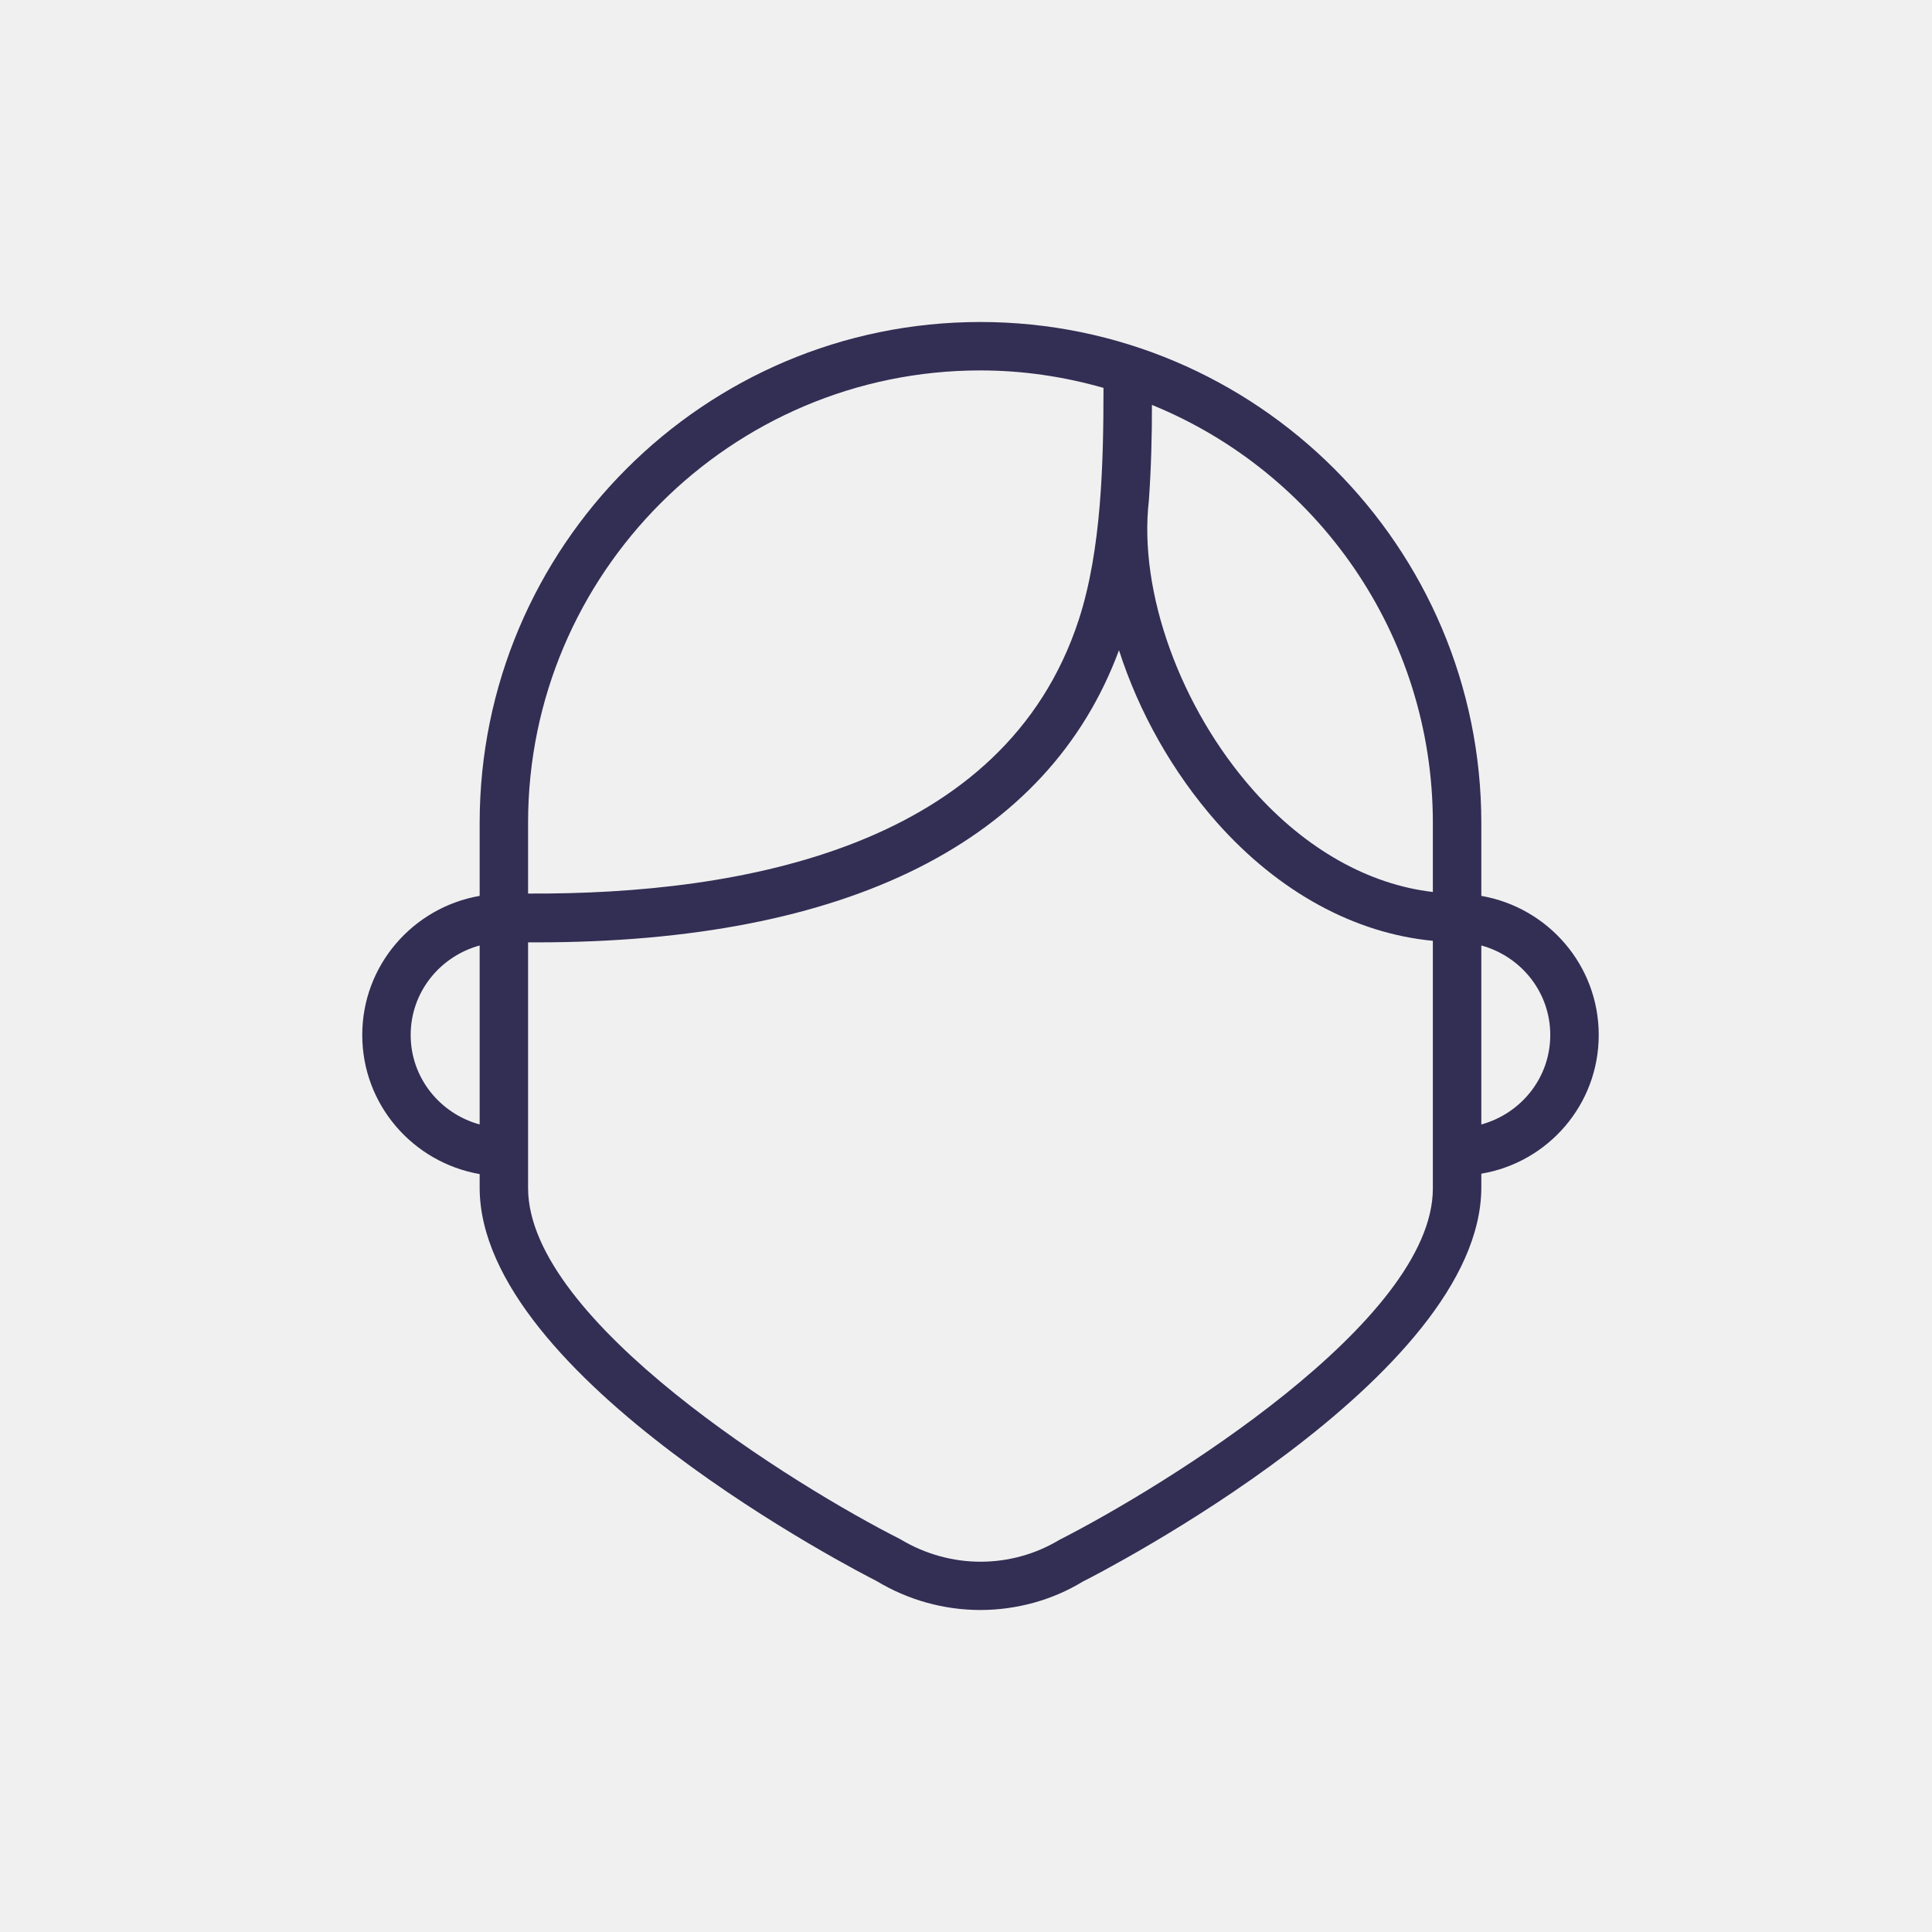
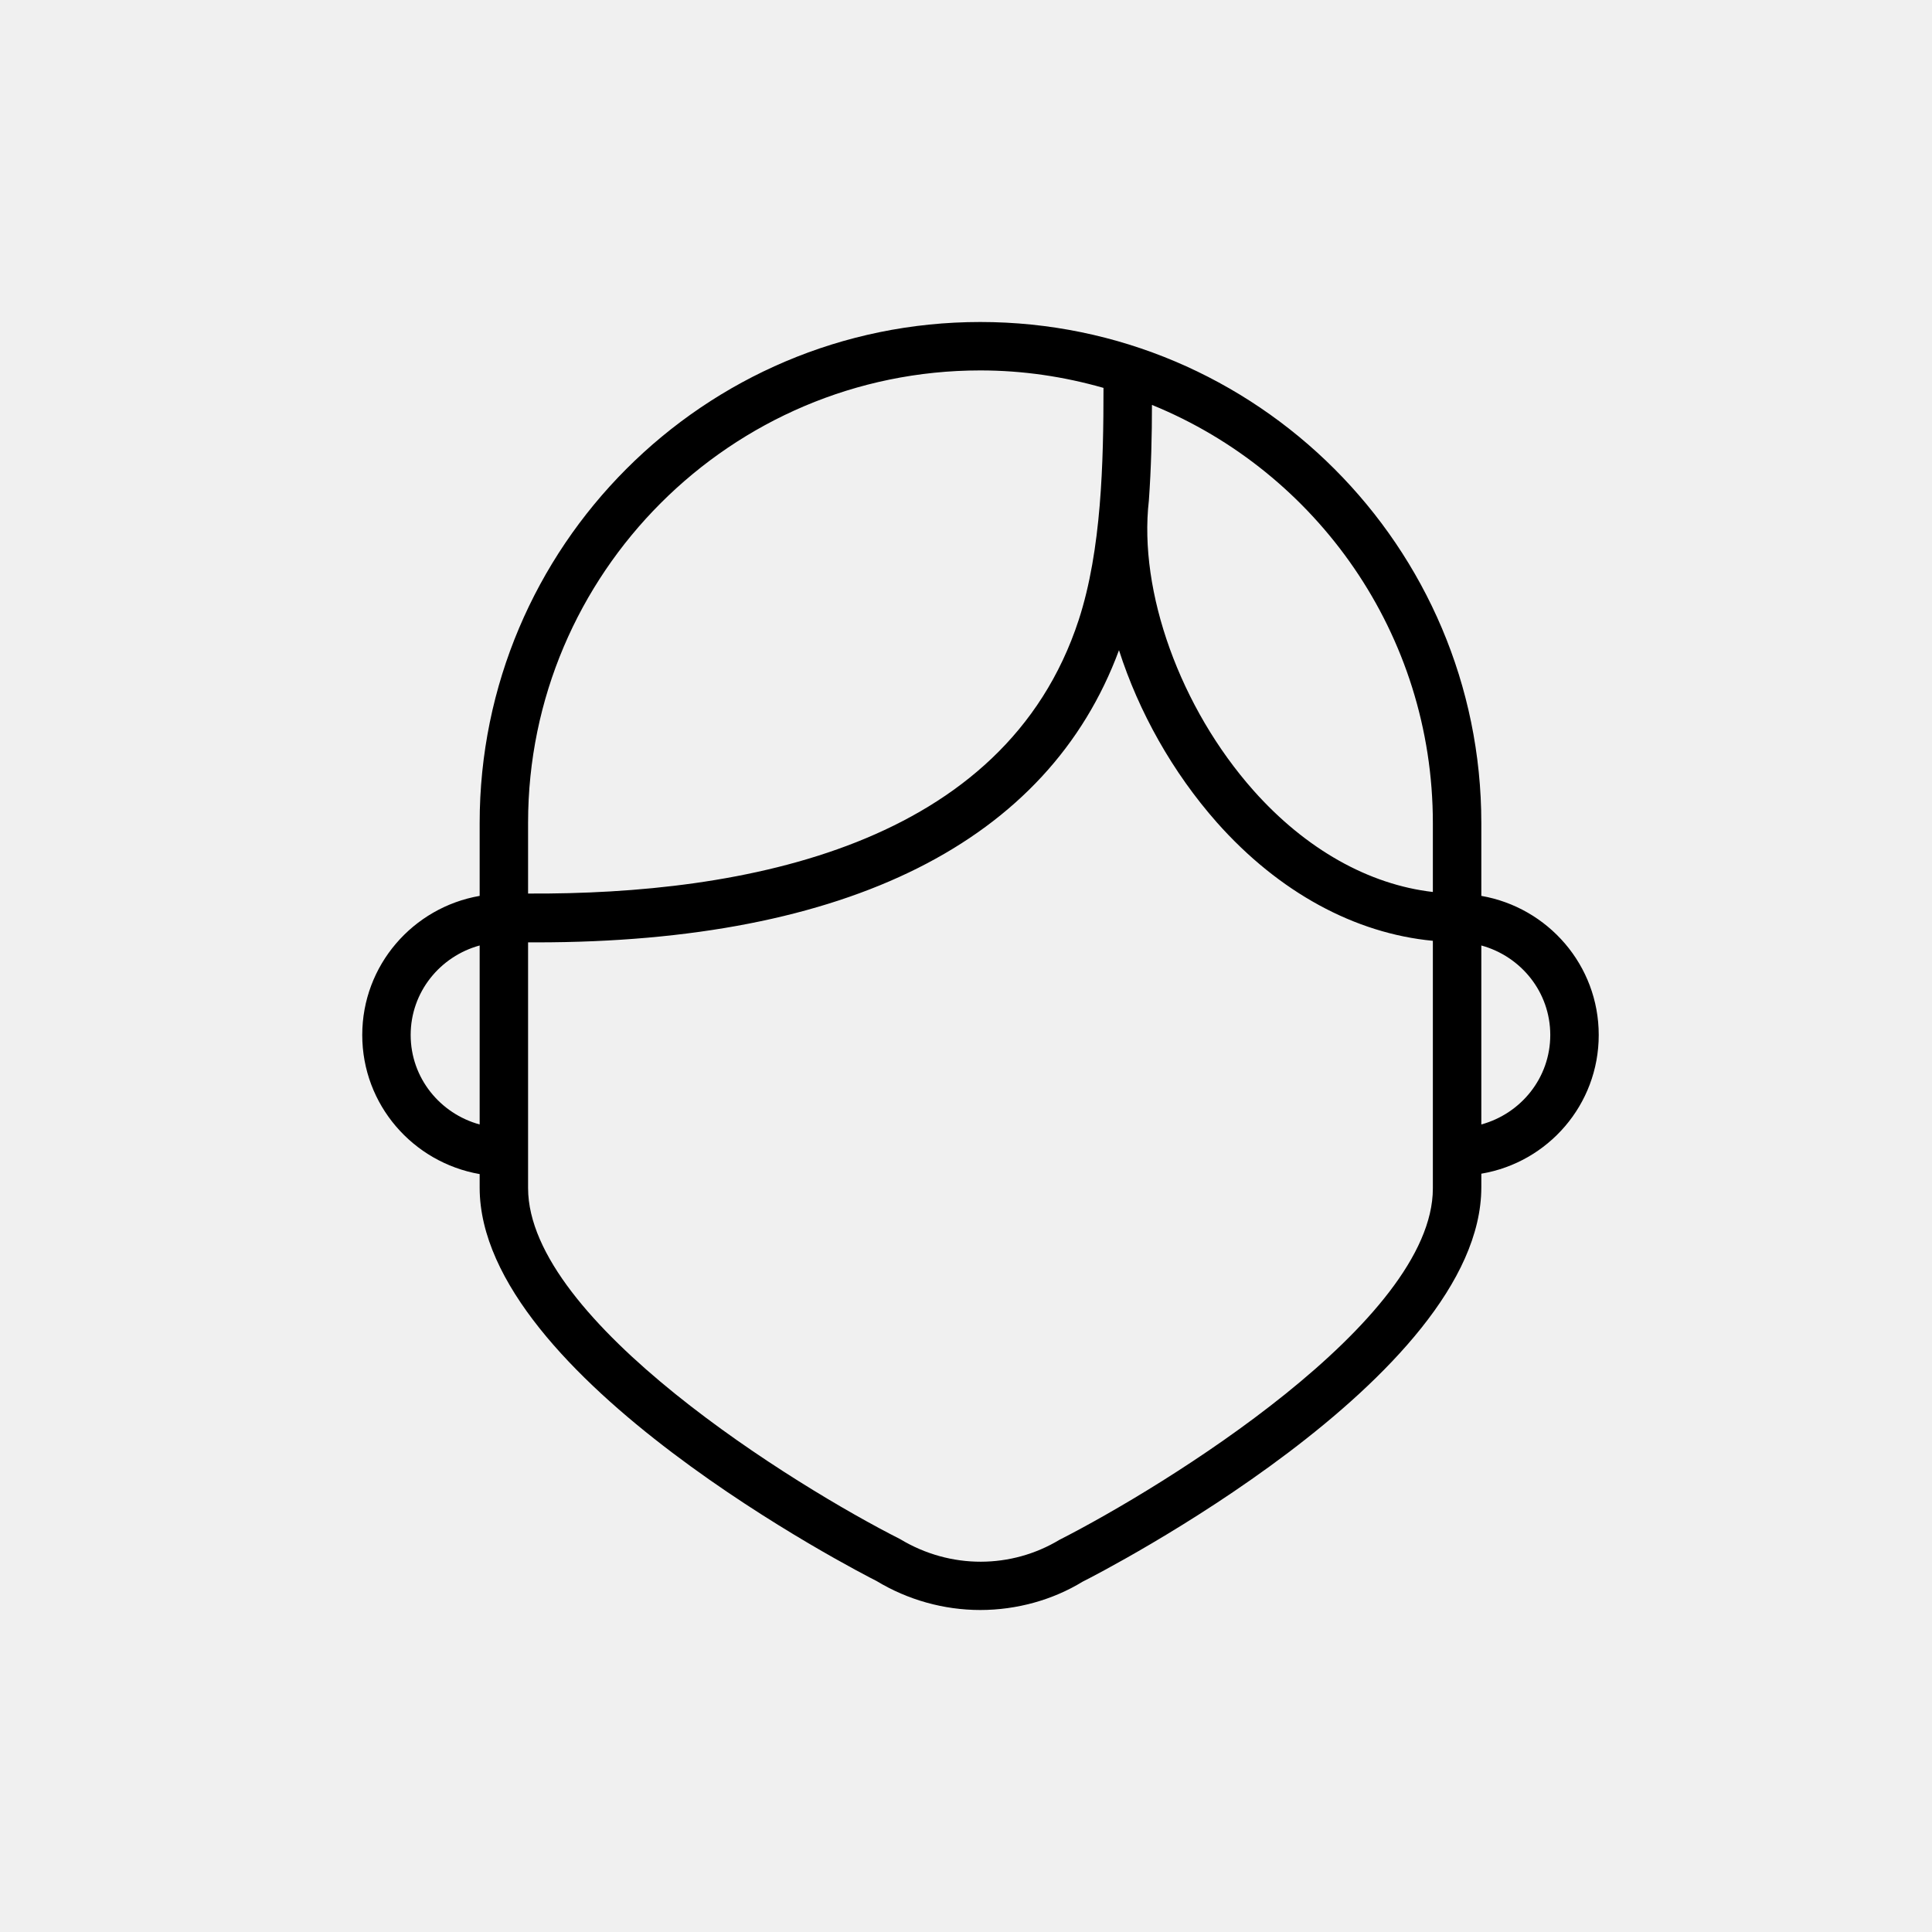
<svg xmlns="http://www.w3.org/2000/svg" viewBox="0 0 48 48" fill="none">
  <mask id="mask0" mask-type="alpha" maskUnits="userSpaceOnUse" x="9" y="8" width="31" height="32">
    <path d="M39.72 25.714C39.72 23.981 38.459 22.546 36.803 22.258V20.448C36.803 13.584 31.219 8 24.355 8C17.491 8 11.917 13.584 11.917 20.448V22.258C10.261 22.546 9 23.981 9 25.714C9 27.447 10.261 28.881 11.917 29.17V29.507C11.917 34.233 21.409 39.095 21.775 39.278C22.555 39.75 23.45 40 24.355 40C25.26 40 26.155 39.75 26.896 39.297C27.301 39.095 36.803 34.224 36.803 29.497V29.16C38.459 28.881 39.72 27.447 39.72 25.714ZM35.599 20.448V22.161C34.011 21.978 32.442 21.102 31.142 19.639C29.323 17.588 28.283 14.7 28.543 12.438C28.601 11.629 28.62 10.821 28.62 10.06C32.711 11.726 35.599 15.75 35.599 20.448ZM24.355 9.203C25.414 9.203 26.434 9.357 27.416 9.637C27.416 11.485 27.368 13.661 26.8 15.403C24.962 21.025 18.483 22.229 13.12 22.2V20.438C13.12 14.248 18.165 9.203 24.355 9.203ZM10.203 25.714C10.203 24.645 10.935 23.759 11.917 23.49V27.937C10.935 27.668 10.203 26.782 10.203 25.714ZM26.319 38.258C25.135 38.97 23.623 38.999 22.362 38.238C19.792 36.939 13.12 32.828 13.12 29.516V23.413C13.188 23.413 13.255 23.413 13.322 23.413C21.063 23.413 26.04 20.91 27.801 16.154C28.292 17.685 29.13 19.186 30.237 20.438C31.777 22.171 33.664 23.191 35.599 23.374V29.526C35.599 32.828 28.928 36.929 26.319 38.258ZM36.803 27.937V23.49C37.785 23.759 38.516 24.645 38.516 25.714C38.516 26.782 37.785 27.668 36.803 27.937Z" fill="white" />
  </mask>
  <g mask="url(#mask0)">
-     <rect x="1.327" y="0.587" width="46.209" height="46.209" fill="#332E54" />
+     <rect x="1.327" y="0.587" width="46.209" height="46.209" fill="currentColor" />
  </g>
</svg>
